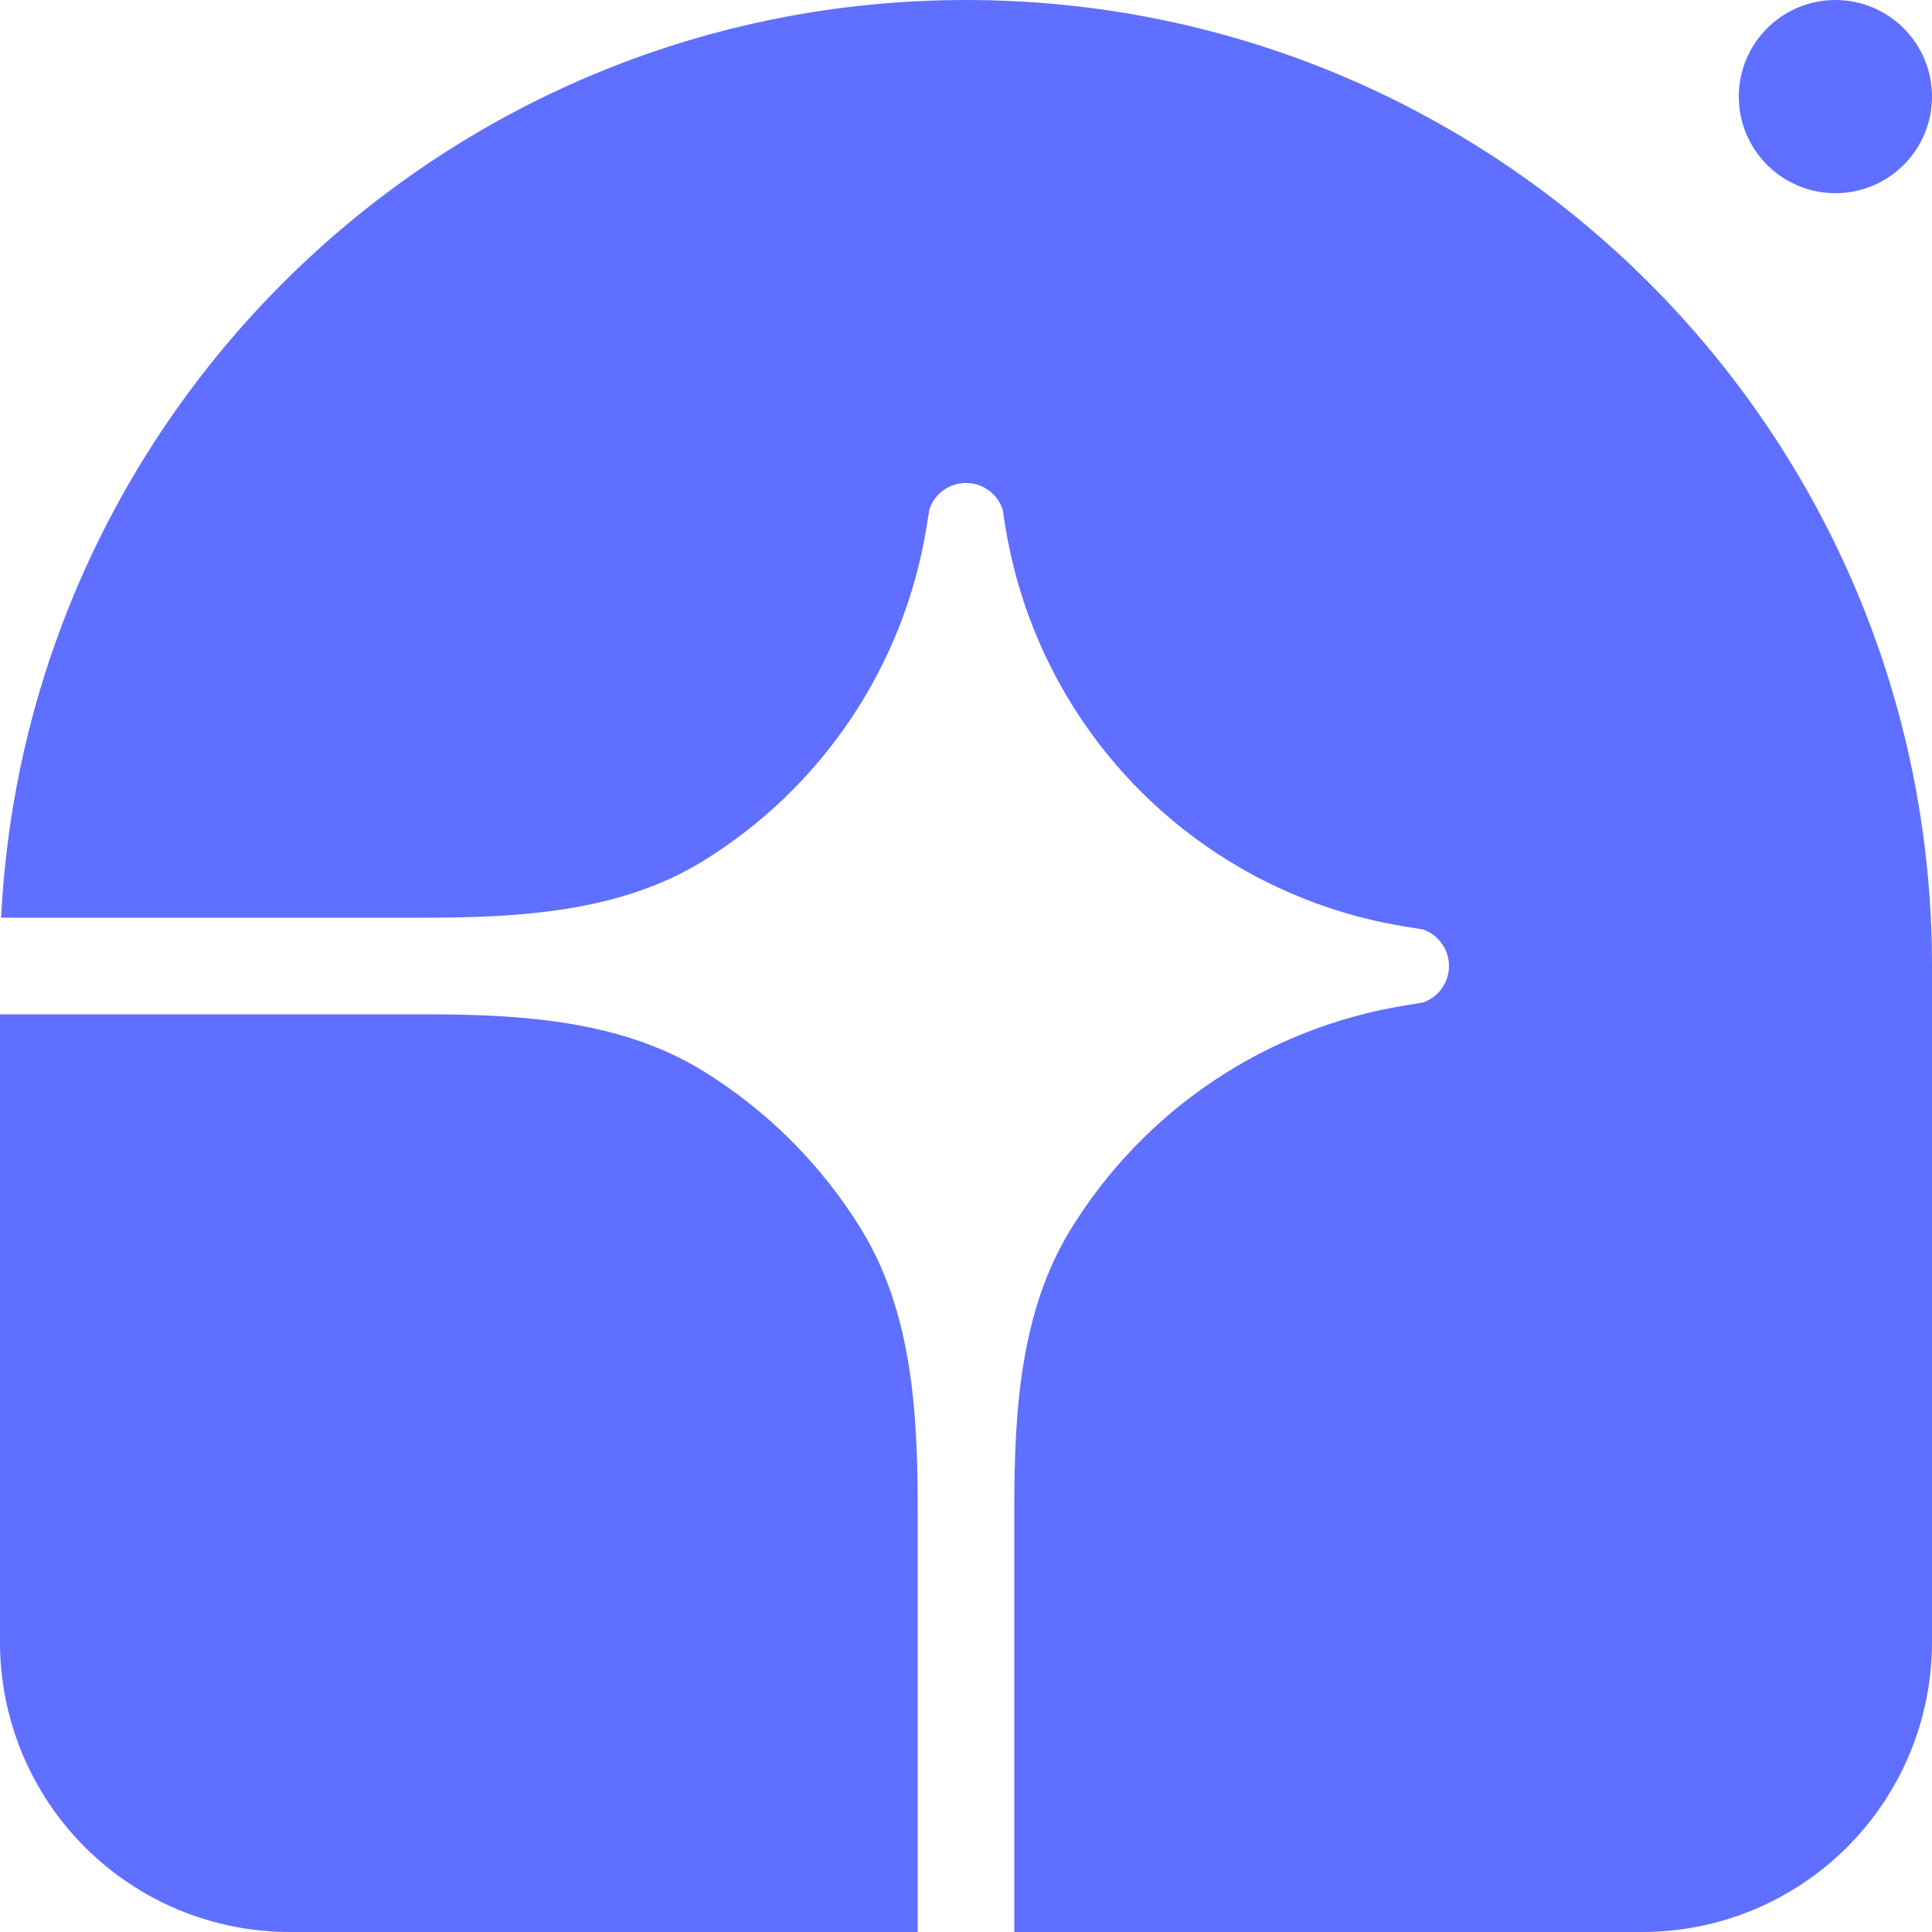
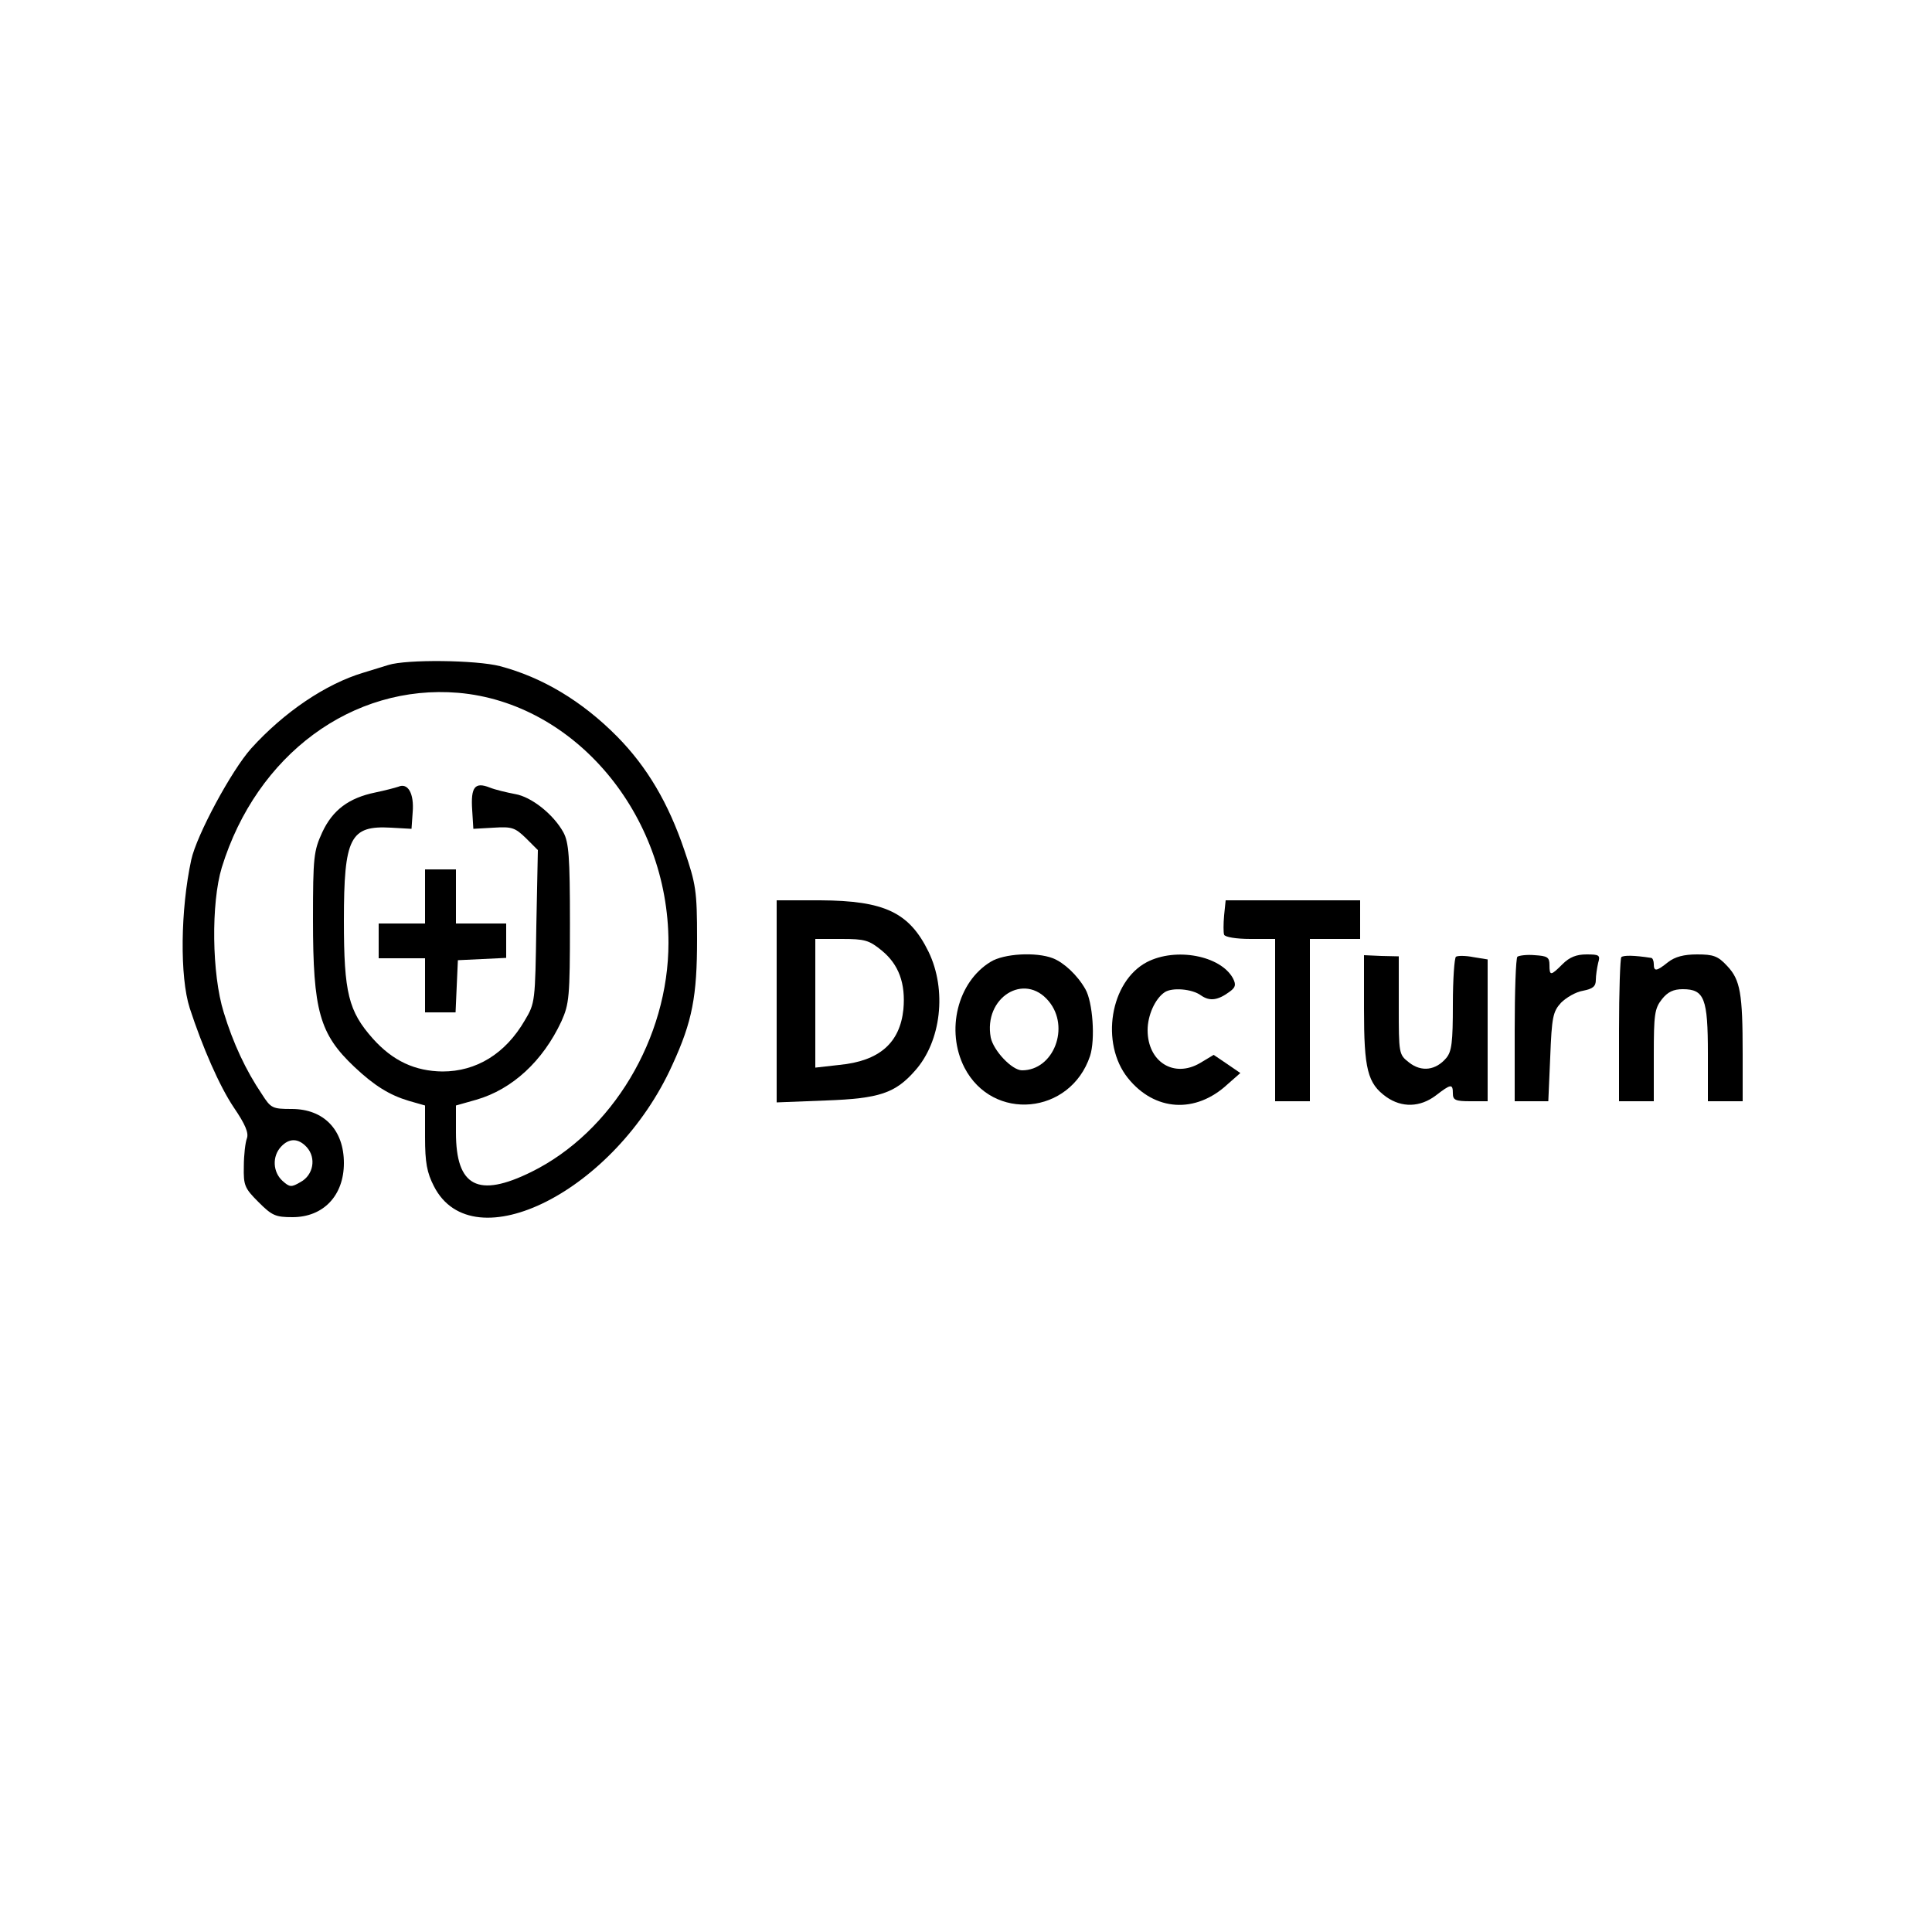
- <svg xmlns="http://www.w3.org/2000/svg" width="46" height="46" viewBox="0 0 46 46" fill="none">
-   <path d="M23 0C35.703 0 46 10.297 46 23V39.1C46 40.93 45.273 42.685 43.979 43.979C42.685 45.273 40.93 46 39.1 46H24.15V35.91C24.15 33.608 24.29 31.223 25.497 29.263C26.362 27.859 27.518 26.657 28.888 25.738C30.258 24.82 31.81 24.208 33.437 23.942L33.878 23.87C34.059 23.808 34.217 23.691 34.328 23.535C34.44 23.379 34.5 23.192 34.5 23C34.5 22.808 34.44 22.621 34.328 22.465C34.217 22.309 34.059 22.192 33.878 22.129L33.437 22.058C31.059 21.67 28.863 20.544 27.159 18.84C25.456 17.137 24.33 14.941 23.942 12.563L23.87 12.122C23.808 11.941 23.691 11.783 23.535 11.671C23.379 11.56 23.192 11.5 23 11.5C22.808 11.5 22.621 11.56 22.465 11.671C22.309 11.783 22.191 11.941 22.129 12.122L22.058 12.563C21.792 14.19 21.18 15.742 20.261 17.111C19.343 18.481 18.141 19.638 16.737 20.502C14.777 21.71 12.392 21.85 10.09 21.85H0.027C0.629 9.682 10.683 0 23 0Z" fill="#5F6FFF" />
-   <path d="M0 24.15H10.09C12.392 24.15 14.777 24.29 16.737 25.498C18.269 26.442 19.558 27.731 20.502 29.263C21.71 31.223 21.85 33.608 21.85 35.91V46H6.9C5.07 46 3.315 45.273 2.021 43.979C0.727 42.685 0 40.93 0 39.1L0 24.15ZM46 2.3C46 2.91 45.758 3.495 45.326 3.926C44.895 4.358 44.31 4.6 43.7 4.6C43.09 4.6 42.505 4.358 42.074 3.926C41.642 3.495 41.4 2.91 41.4 2.3C41.4 1.69 41.642 1.105 42.074 0.674C42.505 0.242 43.09 0 43.7 0C44.31 0 44.895 0.242 45.326 0.674C45.758 1.105 46 1.69 46 2.3Z" fill="#5F6FFF" />
+ <svg xmlns="http://www.w3.org/2000/svg" version="1.0" width="500pt" height="500pt" viewBox="0 0 500 500" preserveAspectRatio="xMidYMid meet">
+   <g transform="translate(0,500) scale(0.1,-0.1)" fill="#000000" stroke="none">
+     <path d="M1005 3279 c-16 -5 -46 -14 -65 -20 -97 -29 -205 -102 -290 -196 -51 -57 -141 -224 -155 -288 -28 -129 -30 -303 -4 -384 33 -101 77 -202 114 -257 30 -44 39 -66 34 -80 -4 -10 -8 -43 -8 -73 -1 -49 2 -56 38 -92 35 -35 44 -39 88 -39 80 0 133 56 133 140 0 86 -52 140 -135 140 -50 0 -54 2 -77 38 -42 62 -75 133 -99 212 -31 99 -33 283 -5 375 90 292 338 475 612 452 301 -26 544 -314 544 -647 0 -247 -146 -490 -355 -593 -138 -68 -195 -38 -195 102 l0 70 53 15 c93 27 172 100 220 203 20 45 22 62 22 253 0 174 -3 210 -17 236 -26 47 -83 92 -125 99 -21 4 -51 11 -66 17 -38 15 -49 1 -45 -58 l3 -49 53 3 c47 3 55 0 83 -27 l31 -31 -4 -197 c-3 -195 -3 -199 -30 -244 -50 -86 -125 -132 -213 -132 -71 1 -128 27 -180 85 -63 71 -75 118 -75 305 0 216 16 247 122 241 l53 -3 3 43 c4 48 -12 77 -37 66 -9 -3 -36 -10 -60 -15 -68 -14 -110 -45 -137 -103 -22 -48 -24 -63 -24 -226 0 -236 17 -296 107 -381 52 -49 91 -73 141 -88 l42 -12 0 -82 c0 -66 5 -92 23 -127 101 -198 470 -12 617 314 52 113 64 178 64 326 0 125 -3 142 -33 230 -41 121 -96 215 -174 294 -90 91 -193 153 -303 182 -62 16 -242 18 -289 3z m-211 -1248 c25 -28 17 -72 -16 -90 -24 -14 -28 -14 -47 3 -25 23 -27 63 -4 88 21 23 45 23 67 -1z" />
+     <path d="M1100 2680 l0 -70 -60 0 -60 0 0 -45 0 -45 60 0 60 0 0 -70 0 -70 40 0 39 0 3 68 3 67 63 3 62 3 0 44 0 45 -65 0 -65 0 0 70 0 70 -40 0 -40 0 0 -70z" />
+     <path d="M2010 2409 l0 -262 128 5 c138 5 179 19 230 77 68 76 83 209 35 308 -50 102 -114 132 -280 133 l-113 0 0 -261z m272 131 c44 -36 62 -85 56 -152 -9 -87 -62 -134 -166 -144 l-62 -7 0 167 0 166 68 0 c60 0 71 -3 104 -30z" />
+     <path d="M3168 2631 c-2 -22 -2 -45 0 -50 2 -6 31 -11 68 -11 l64 0 0 -210 0 -210 45 0 45 0 0 210 0 210 65 0 65 0 0 50 0 50 -174 0 -174 0 -4 -39z" />
+     <path d="M2564 2511 c-86 -52 -117 -178 -68 -274 73 -141 274 -122 325 30 14 43 7 140 -12 173 -21 37 -56 69 -84 80 -44 17 -127 12 -161 -9z m150 -102 c56 -67 13 -179 -69 -179 -26 0 -74 51 -81 85 -19 103 87 170 150 94z" />
+     <path d="M2968 2510 c-95 -50 -121 -210 -49 -300 69 -86 175 -93 258 -16 l33 29 -35 24 -34 23 -35 -21 c-68 -40 -136 3 -136 85 0 38 19 81 44 98 19 13 71 9 94 -8 23 -16 44 -13 75 10 15 11 16 18 8 34 -32 59 -148 81 -223 42z" />
+     <path d="M3530 2389 c0 -156 9 -193 58 -228 40 -28 87 -27 128 4 39 30 44 31 44 5 0 -17 7 -20 45 -20 l45 0 0 184 0 183 -37 6 c-20 4 -40 4 -45 1 -4 -3 -8 -58 -8 -123 0 -99 -3 -122 -17 -139 -27 -32 -64 -37 -96 -12 -27 21 -27 22 -27 148 l0 127 -45 1 -45 2 0 -139z" />
+     <path d="M3927 2524 c-4 -4 -7 -90 -7 -191 l0 -183 44 0 43 0 5 115 c4 103 7 117 28 140 13 13 38 28 57 31 25 5 33 11 33 28 0 11 3 31 6 44 6 20 3 22 -30 22 -26 0 -44 -7 -62 -25 -31 -31 -34 -31 -34 -2 0 20 -6 23 -38 25 -21 2 -41 -1 -45 -4z" />
+     <path d="M4196 2523 c-3 -3 -6 -89 -6 -190 l0 -183 45 0 45 0 0 119 c0 105 2 121 21 145 15 19 30 26 54 26 56 0 65 -24 65 -167 l0 -123 45 0 45 0 0 123 c0 156 -6 191 -40 227 -24 26 -36 30 -78 30 -34 0 -57 -6 -75 -20 -30 -24 -37 -25 -37 -5 0 8 -3 16 -7 16 -45 7 -71 7 -77 2z" />
+   </g>
</svg>
